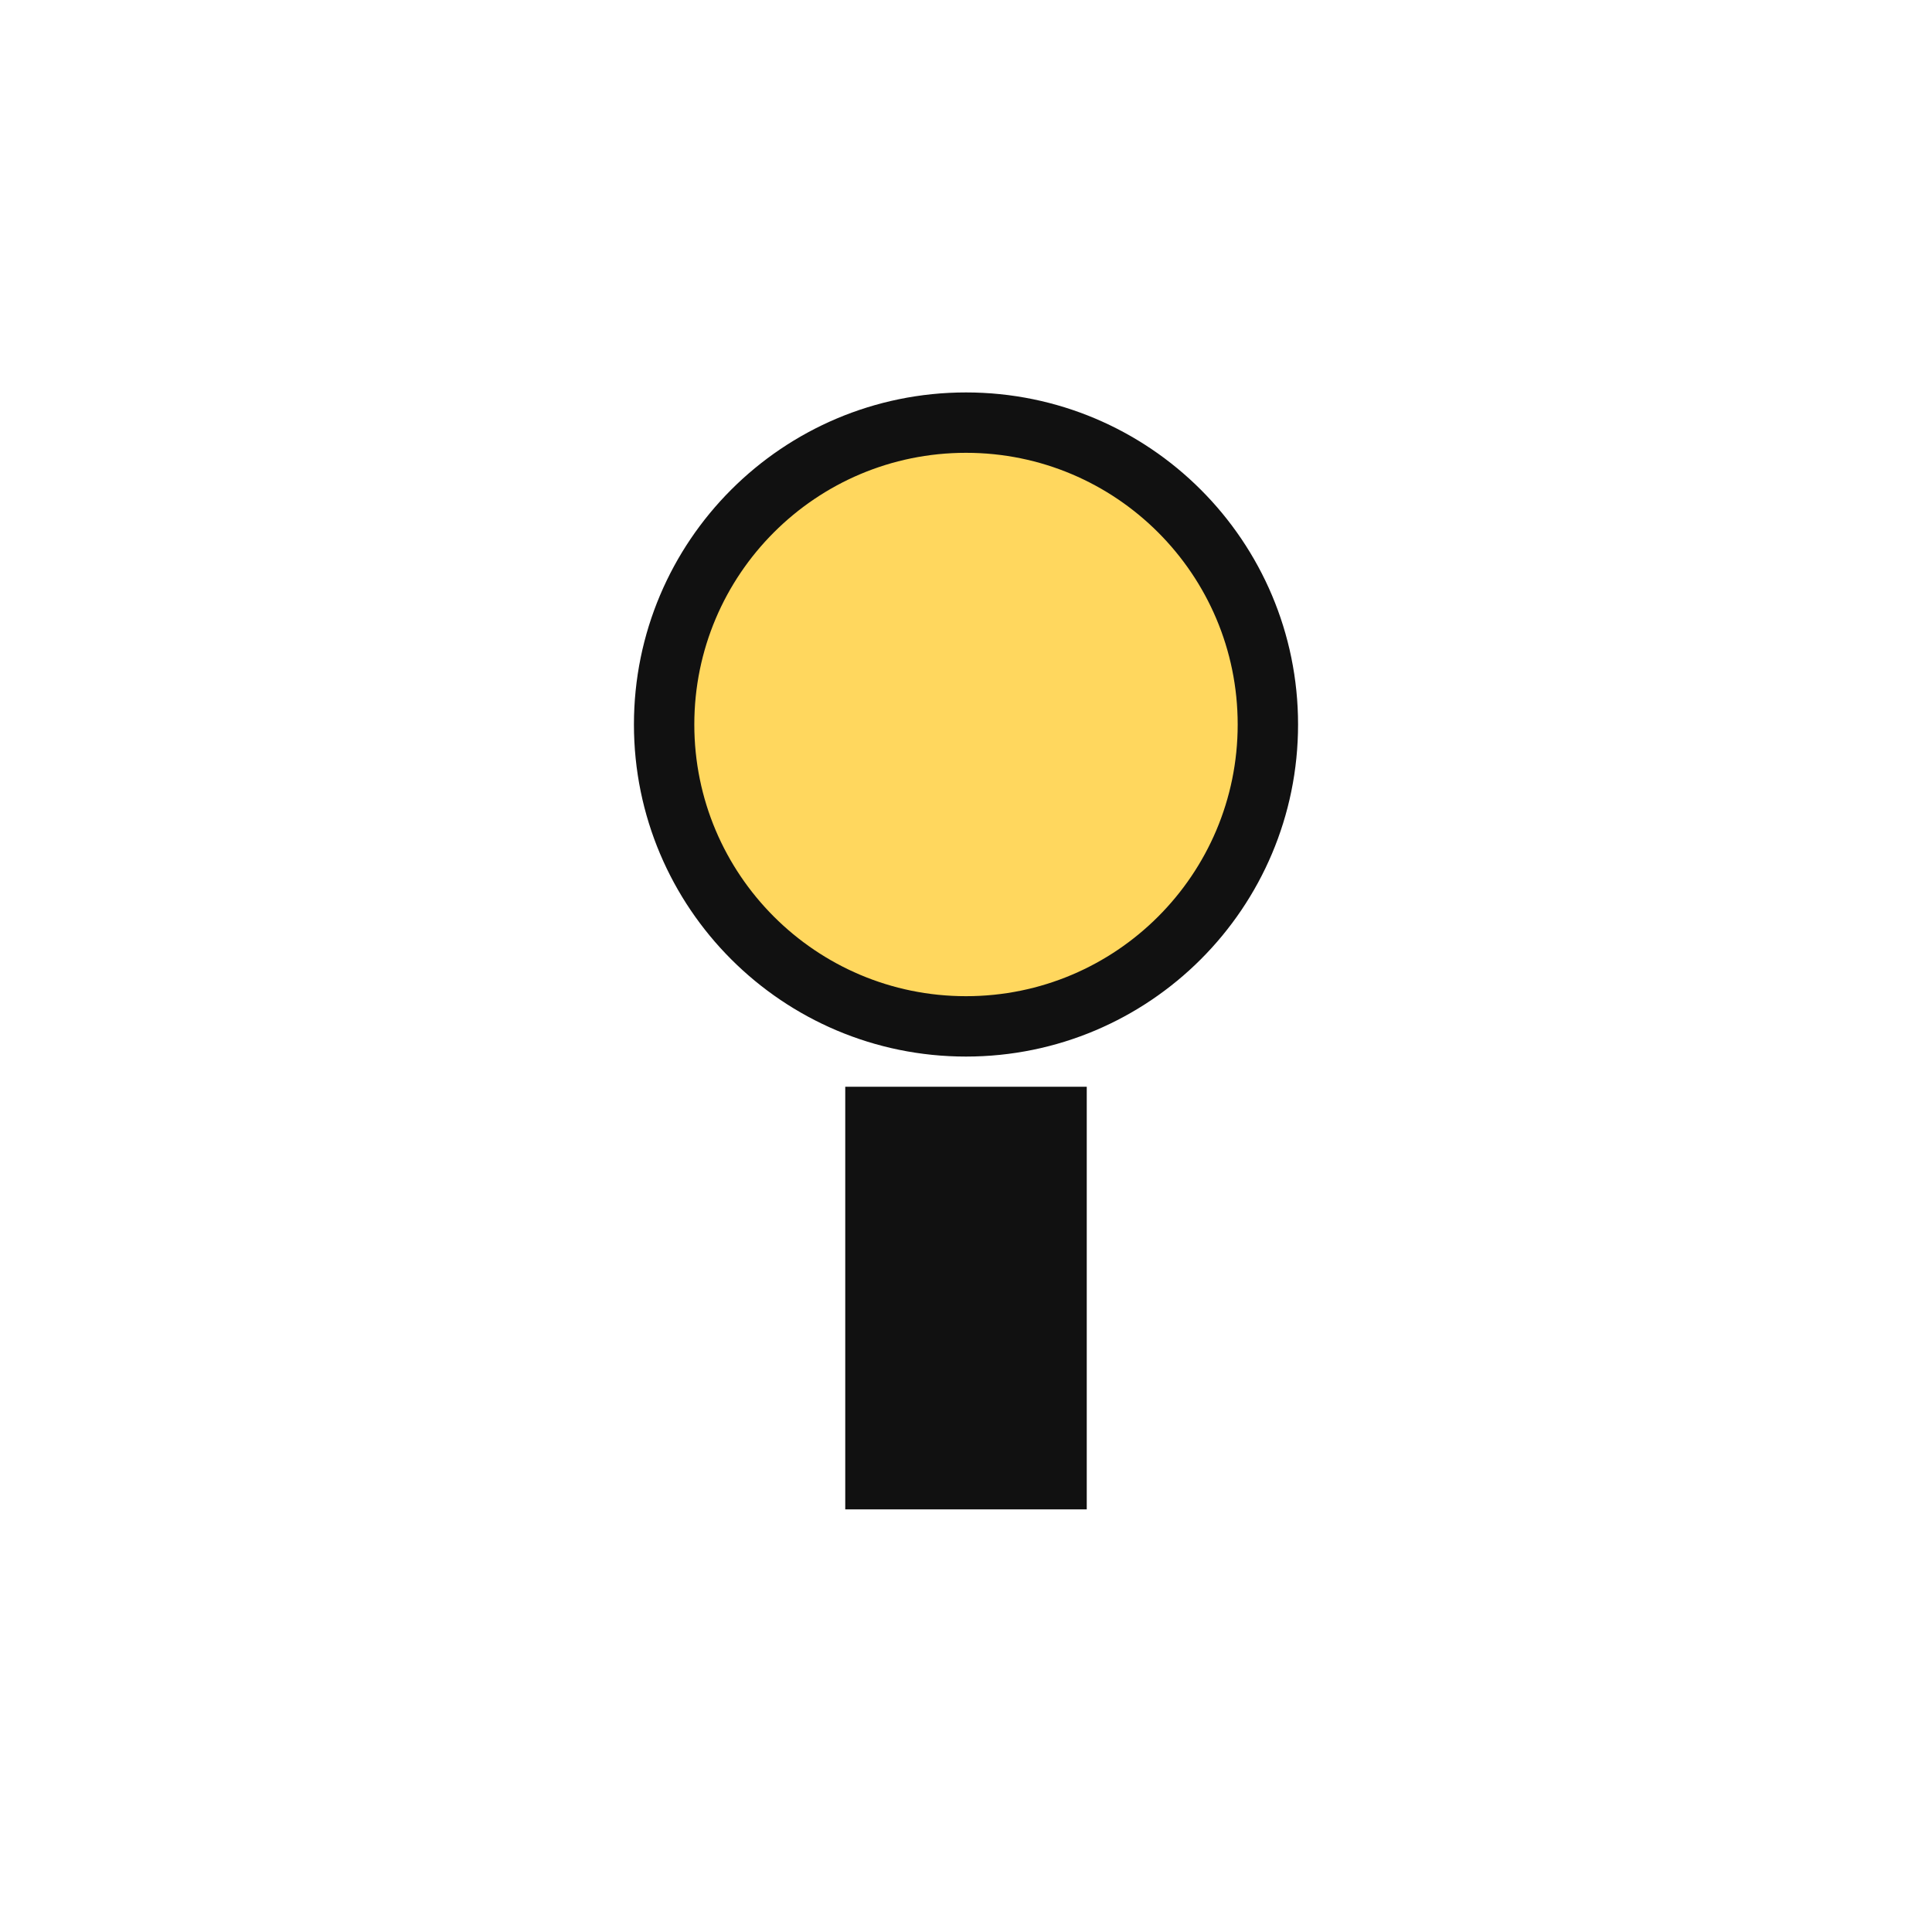
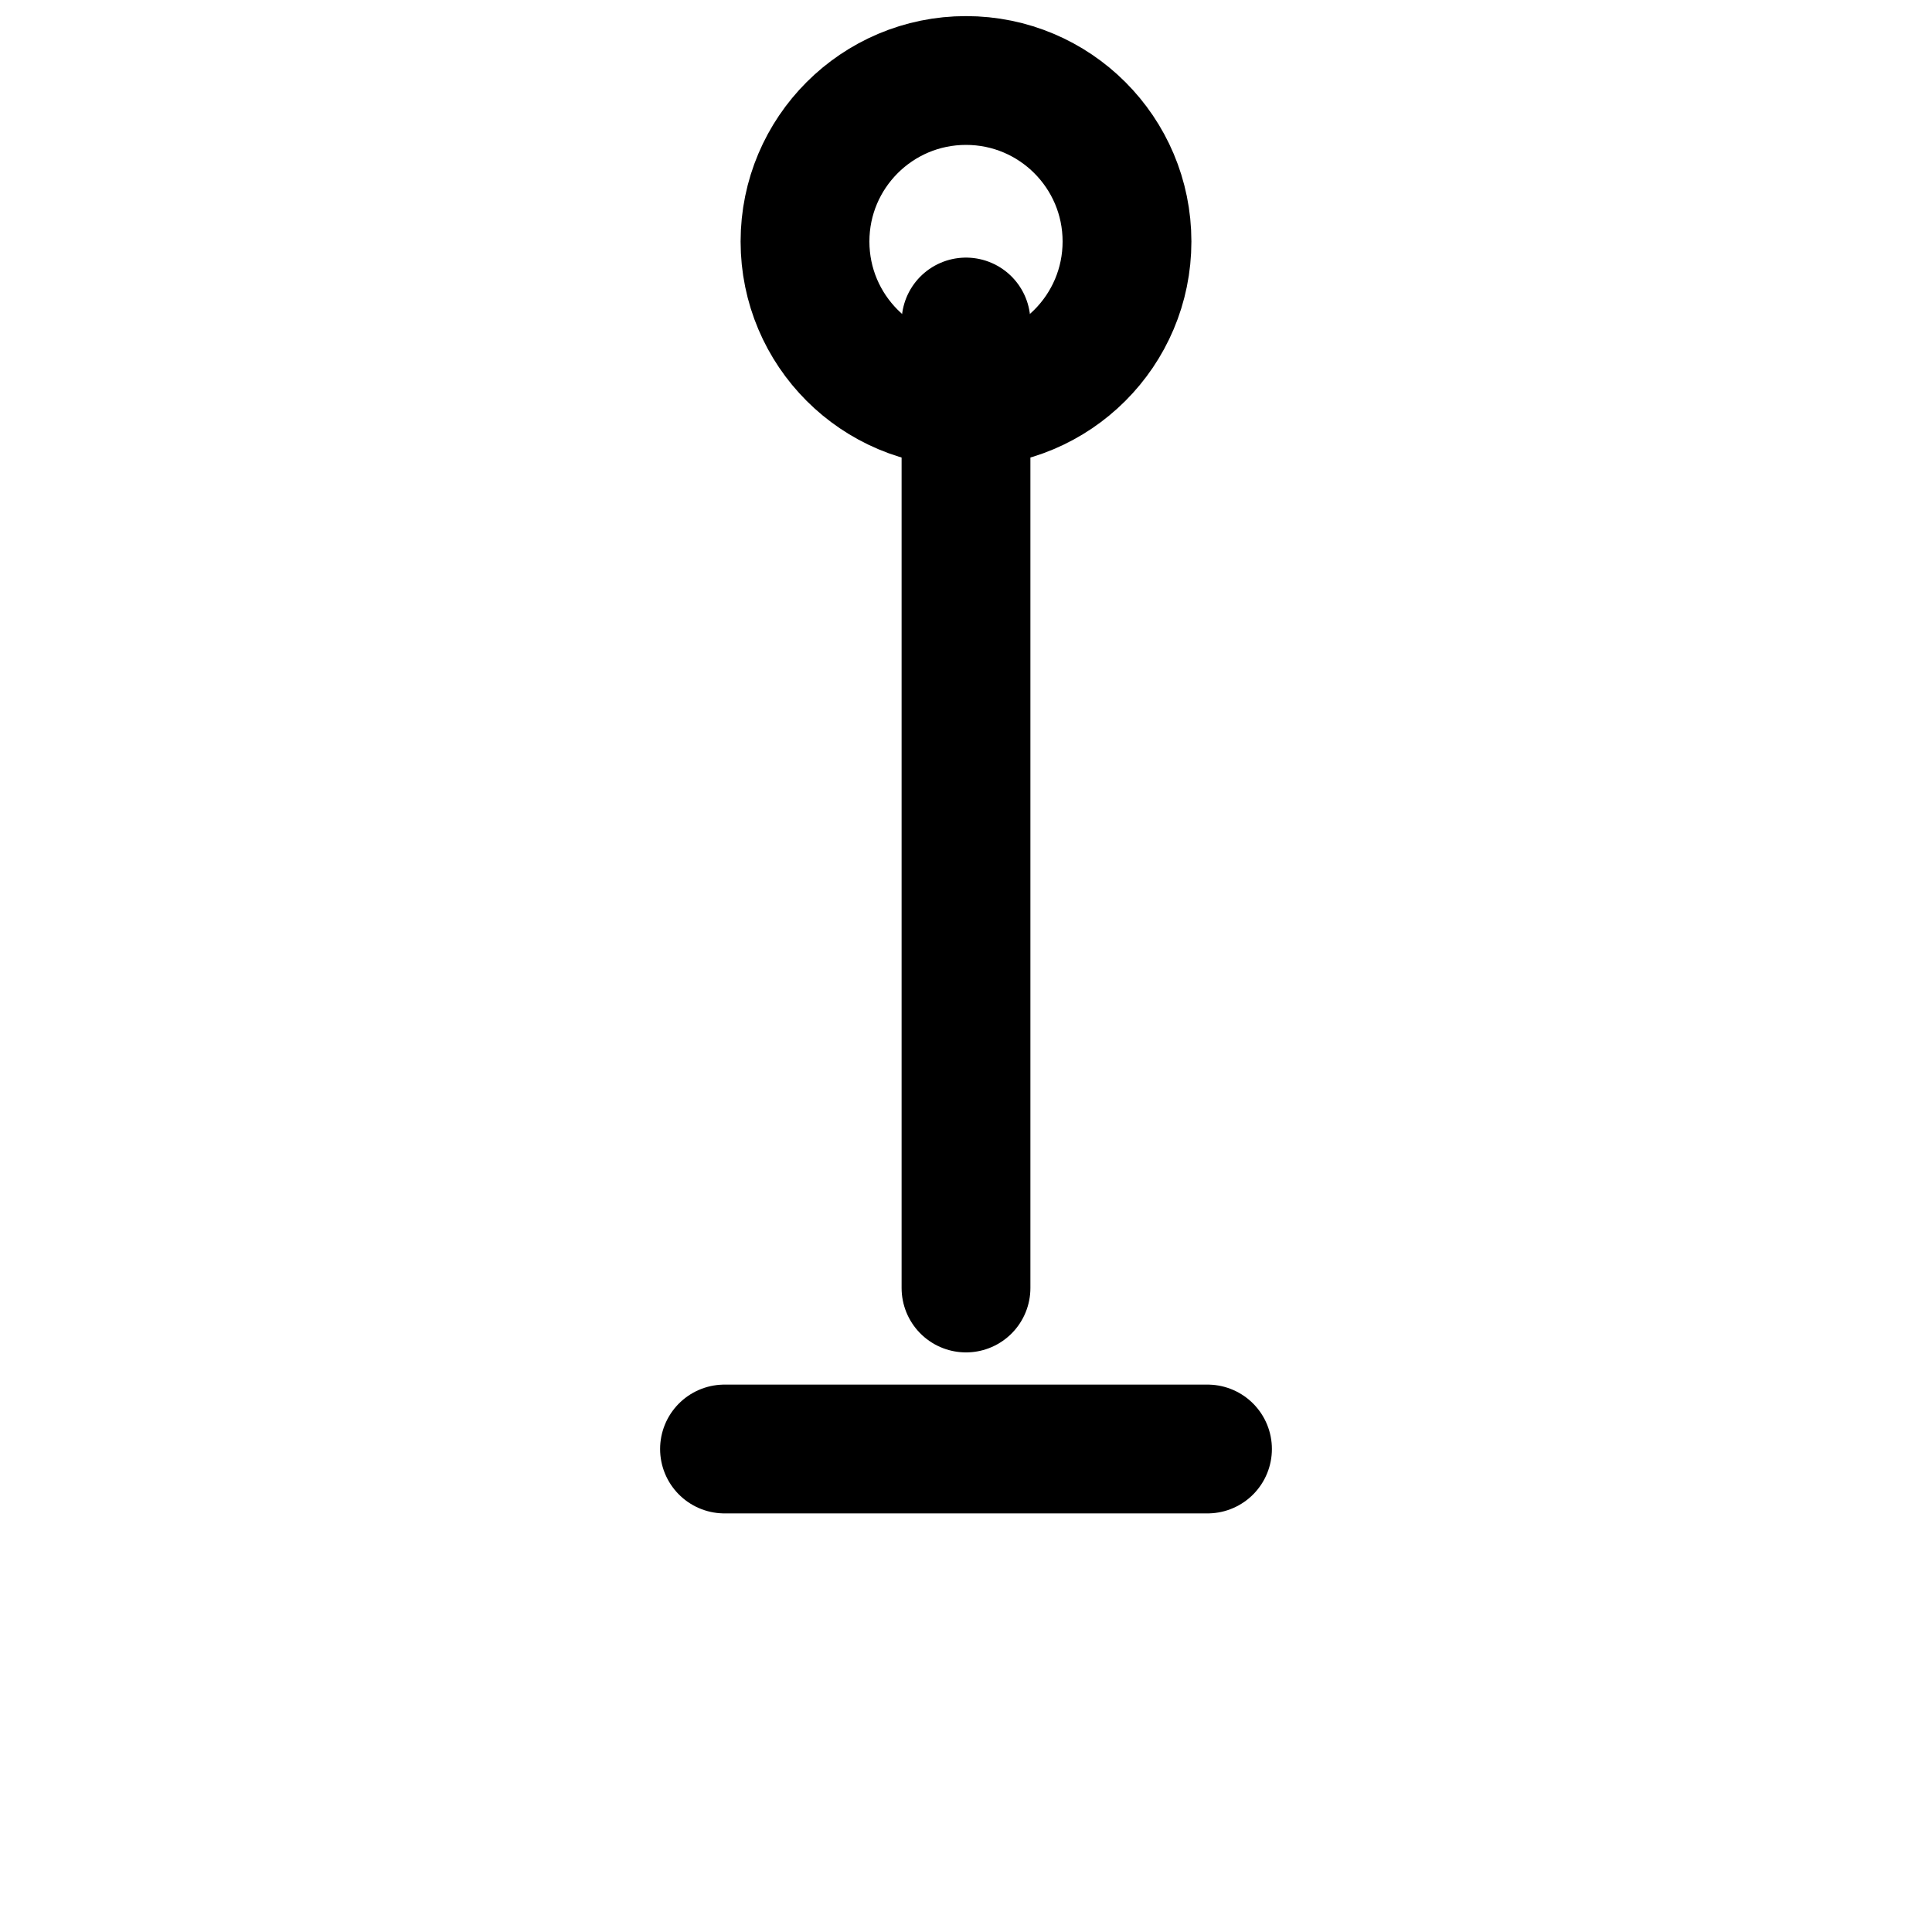
- <svg xmlns="http://www.w3.org/2000/svg" width="64" height="64" viewBox="0 0 64 64">
-   <circle cx="32" cy="24" r="10" fill="#ffd75e" stroke="#111111" stroke-width="2" />
-   <rect x="28" y="36" width="8" height="14" fill="#111111" />
+ <svg xmlns="http://www.w3.org/2000/svg" viewBox="0 0 24 24" fill="none" stroke="currentColor" stroke-width="1.6" stroke-linecap="round" stroke-linejoin="round">
+   <path d="M12 4v12" />
+   <path d="M9 18h6" />
+   <circle cx="12" cy="3" r="2" />
</svg>
